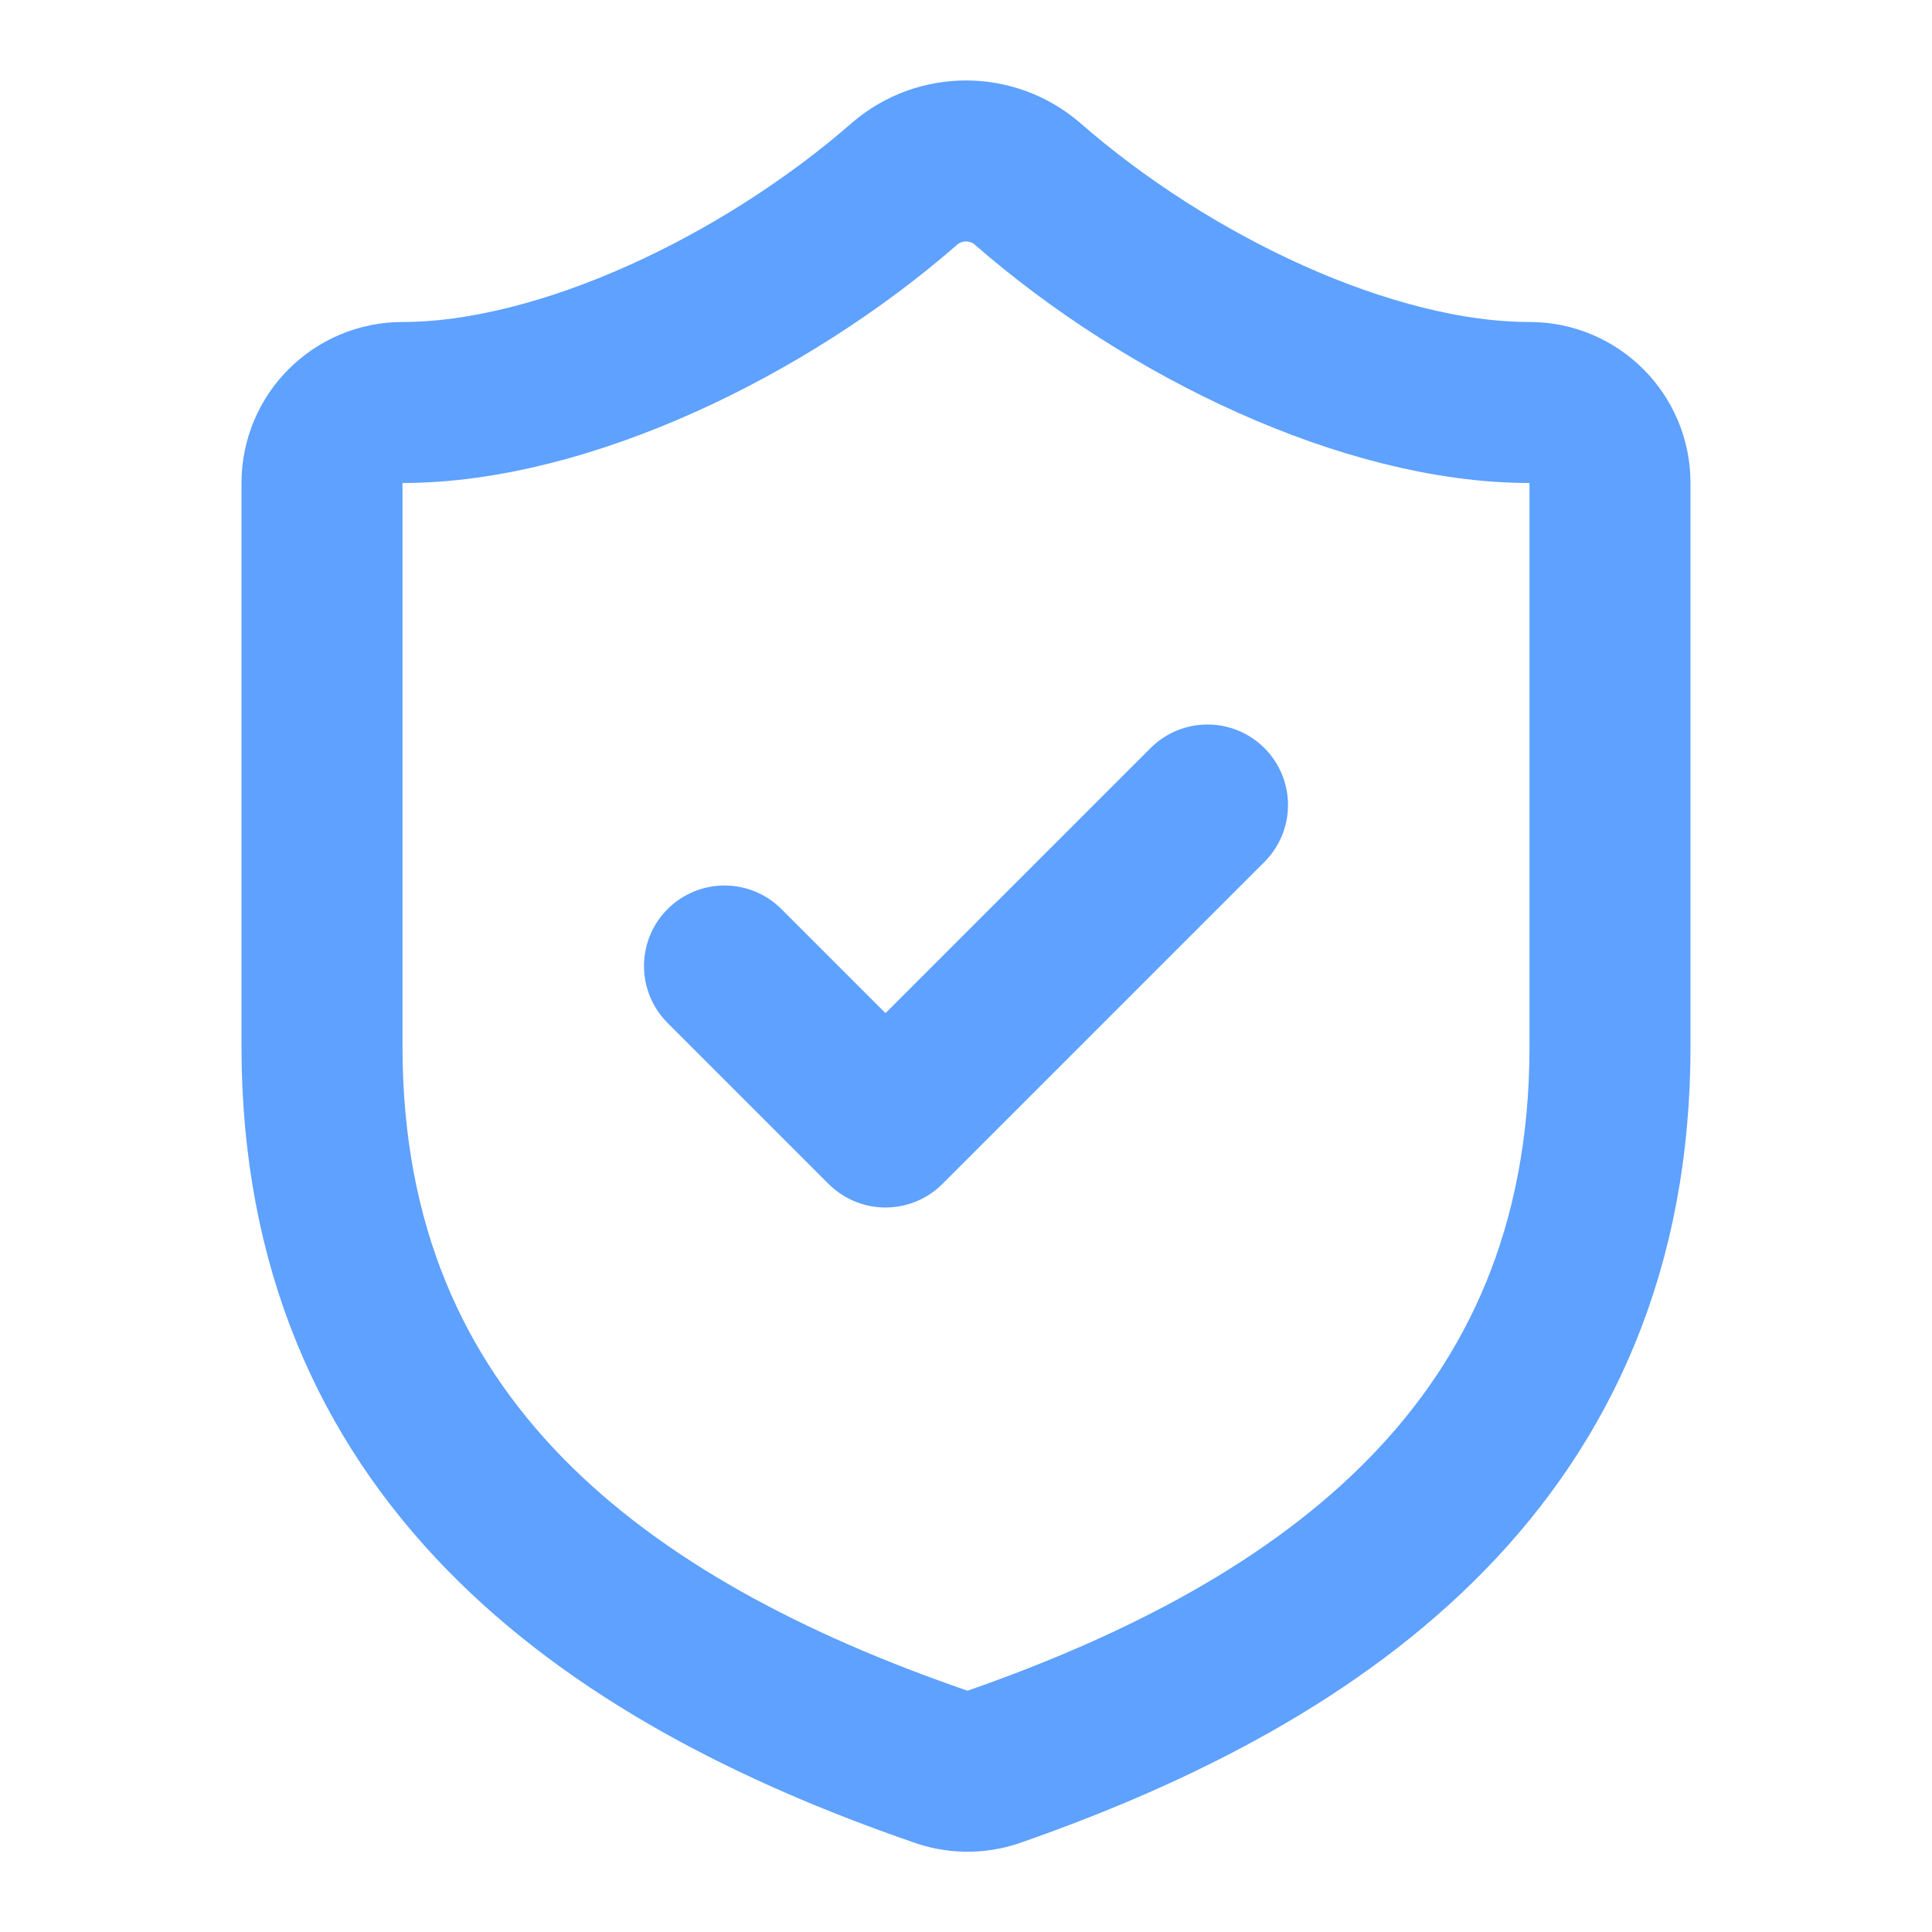
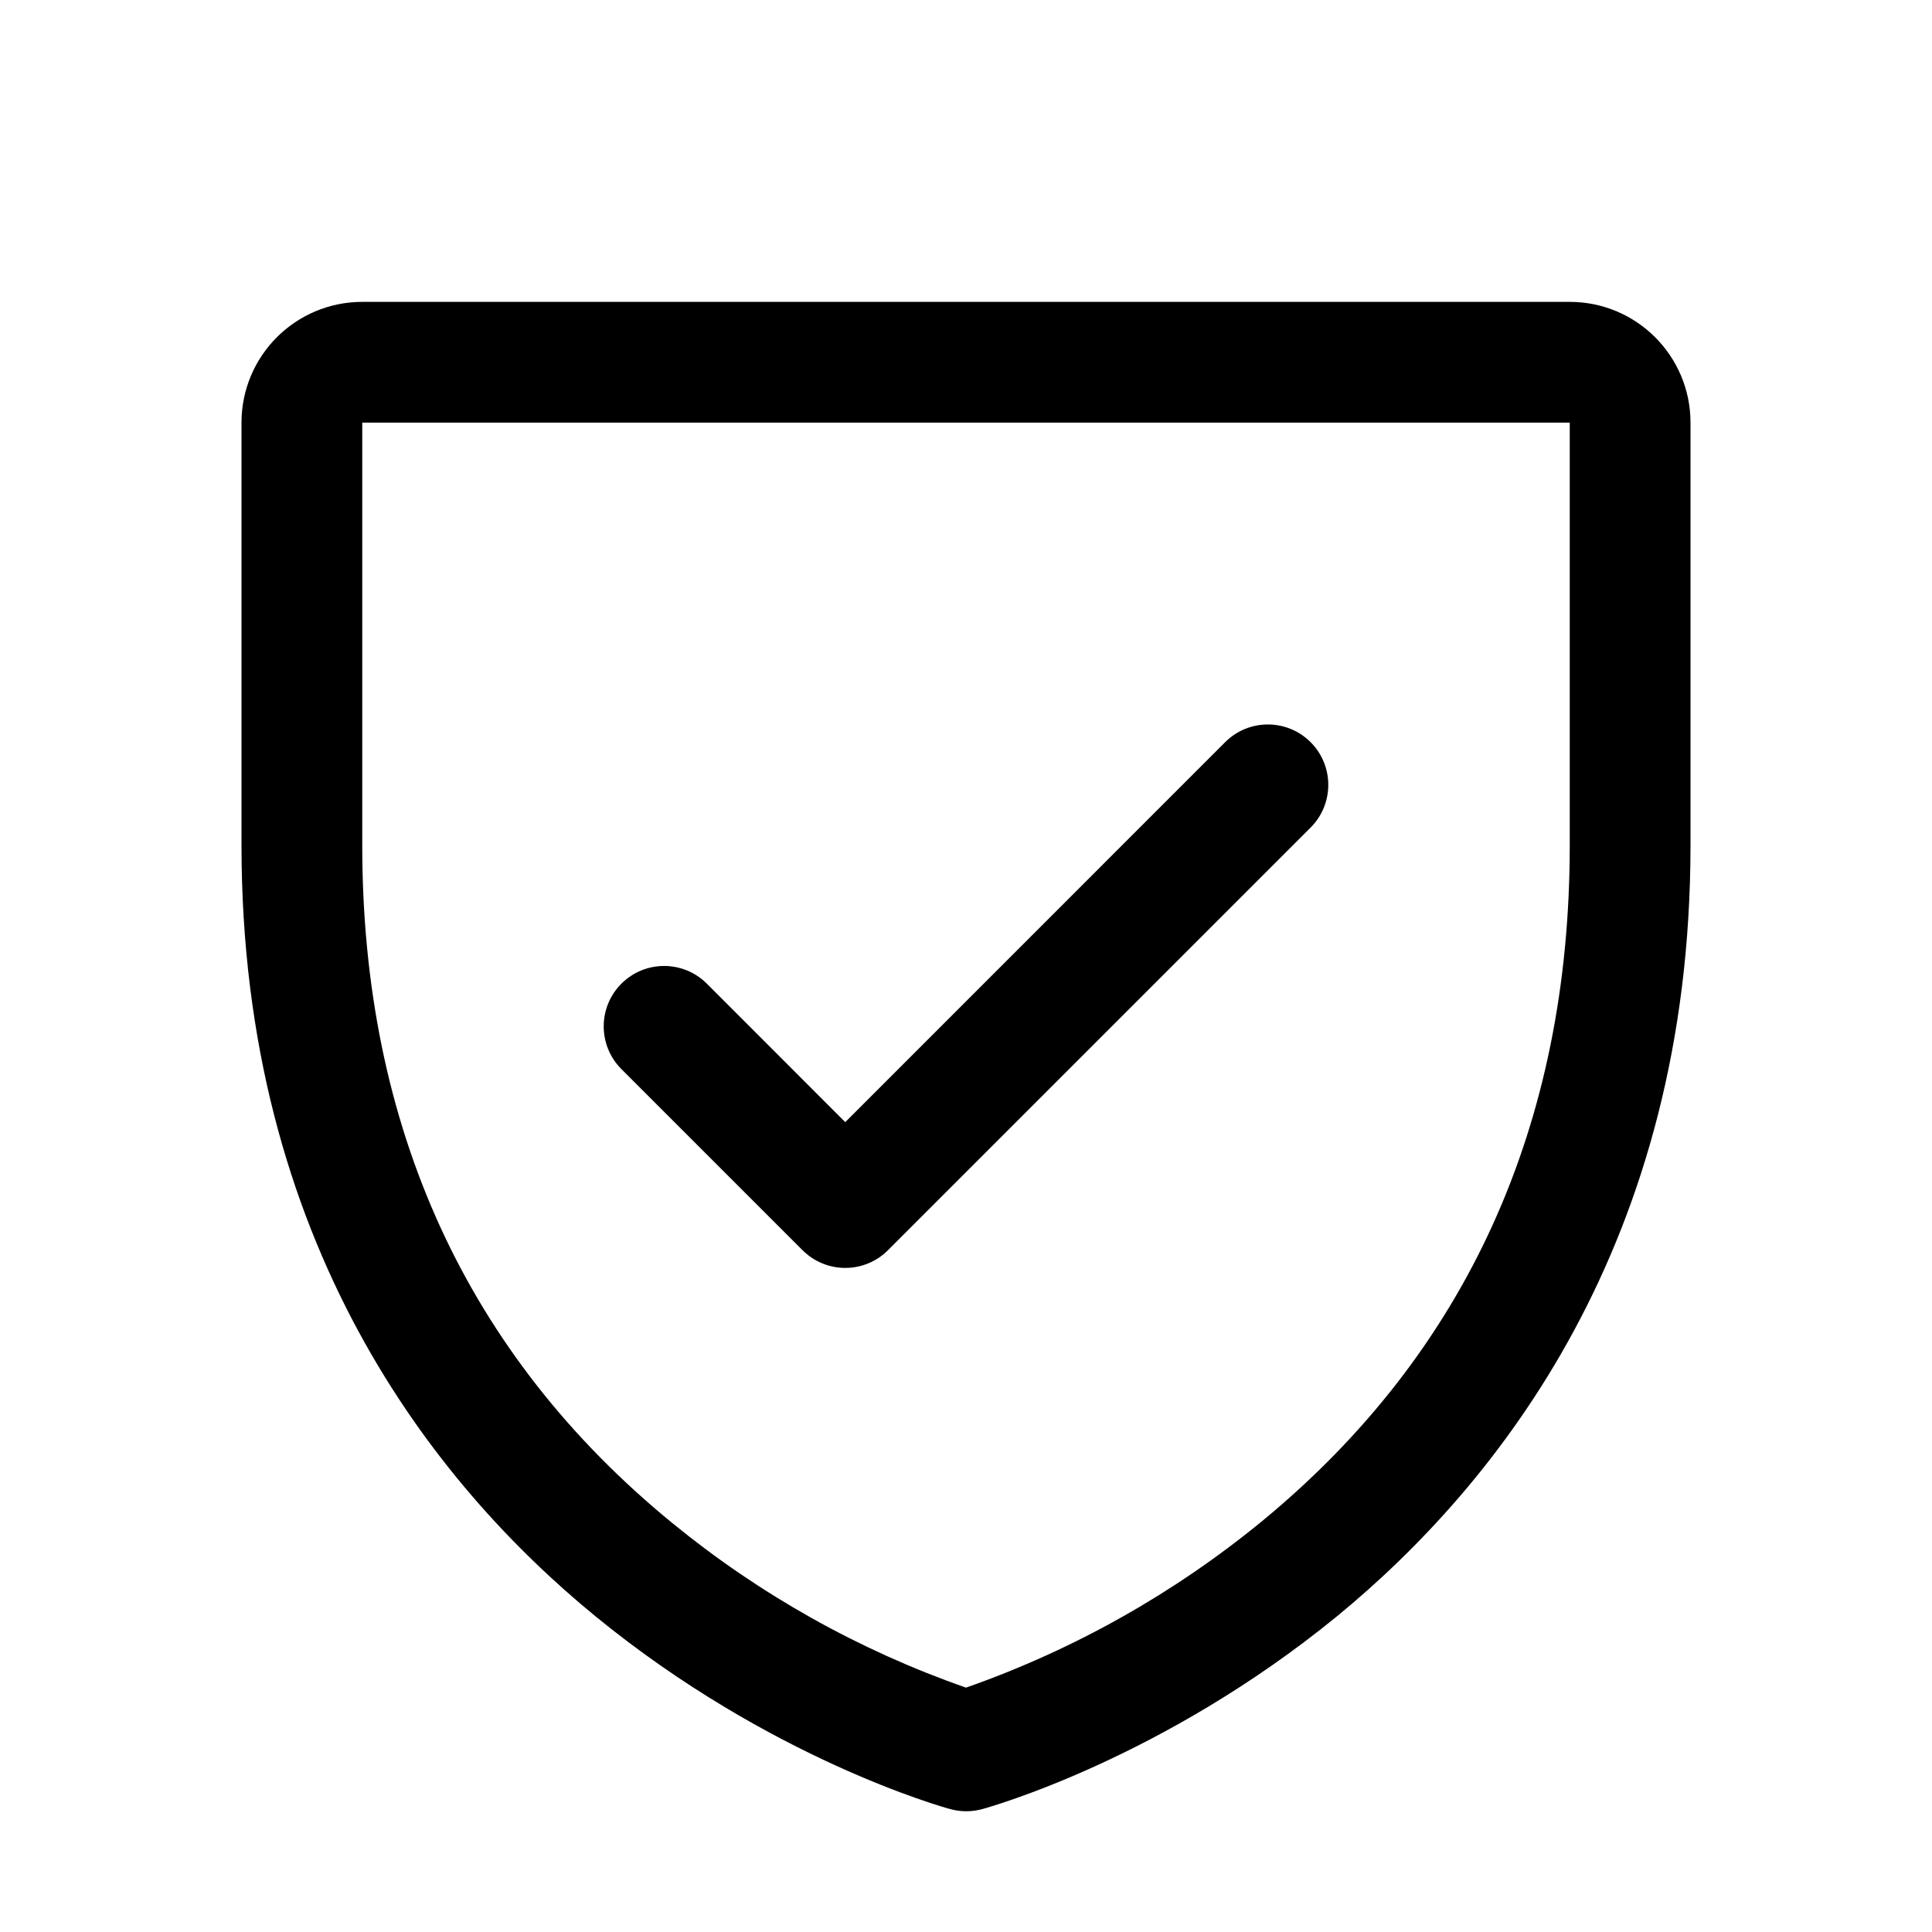
- <svg xmlns="http://www.w3.org/2000/svg" width="48" height="48" viewBox="0 0 24 24">
-   <g fill="none" stroke="#5EA1FF" stroke-linecap="round" stroke-linejoin="round" stroke-width="2">
-     <path d="M20 13c0 5-3.5 7.5-7.66 8.95a1 1 0 0 1-.67-.01C7.5 20.5 4 18 4 13V6a1 1 0 0 1 1-1c2 0 4.5-1.2 6.24-2.72a1.17 1.17 0 0 1 1.52 0C14.51 3.81 17 5 19 5a1 1 0 0 1 1 1z" />
-     <path d="m9 12l2 2l4-4" />
-   </g>
+ <svg xmlns="http://www.w3.org/2000/svg" viewBox="0 0 256 256" fill="currentColor">
+   <path d="M208,40H48A16,16,0,0,0,32,56v56c0,52.72,25.52,84.67,46.93,102.19,23.06,18.86,46,25.26,47,25.53a8,8,0,0,0,4.2,0c1-.27,23.91-6.67,47-25.53C198.48,196.67,224,164.72,224,112V56A16,16,0,0,0,208,40Zm0,72c0,37.07-13.66,67.16-40.6,89.42A129.3,129.3,0,0,1,128,223.62a128.25,128.25,0,0,1-38.92-21.81C61.82,179.51,48,149.3,48,112l0-56,160,0ZM82.34,141.66a8,8,0,0,1,11.32-11.32L112,148.69l50.34-50.35a8,8,0,0,1,11.32,11.32l-56,56a8,8,0,0,1-11.32,0Z" />
</svg>
